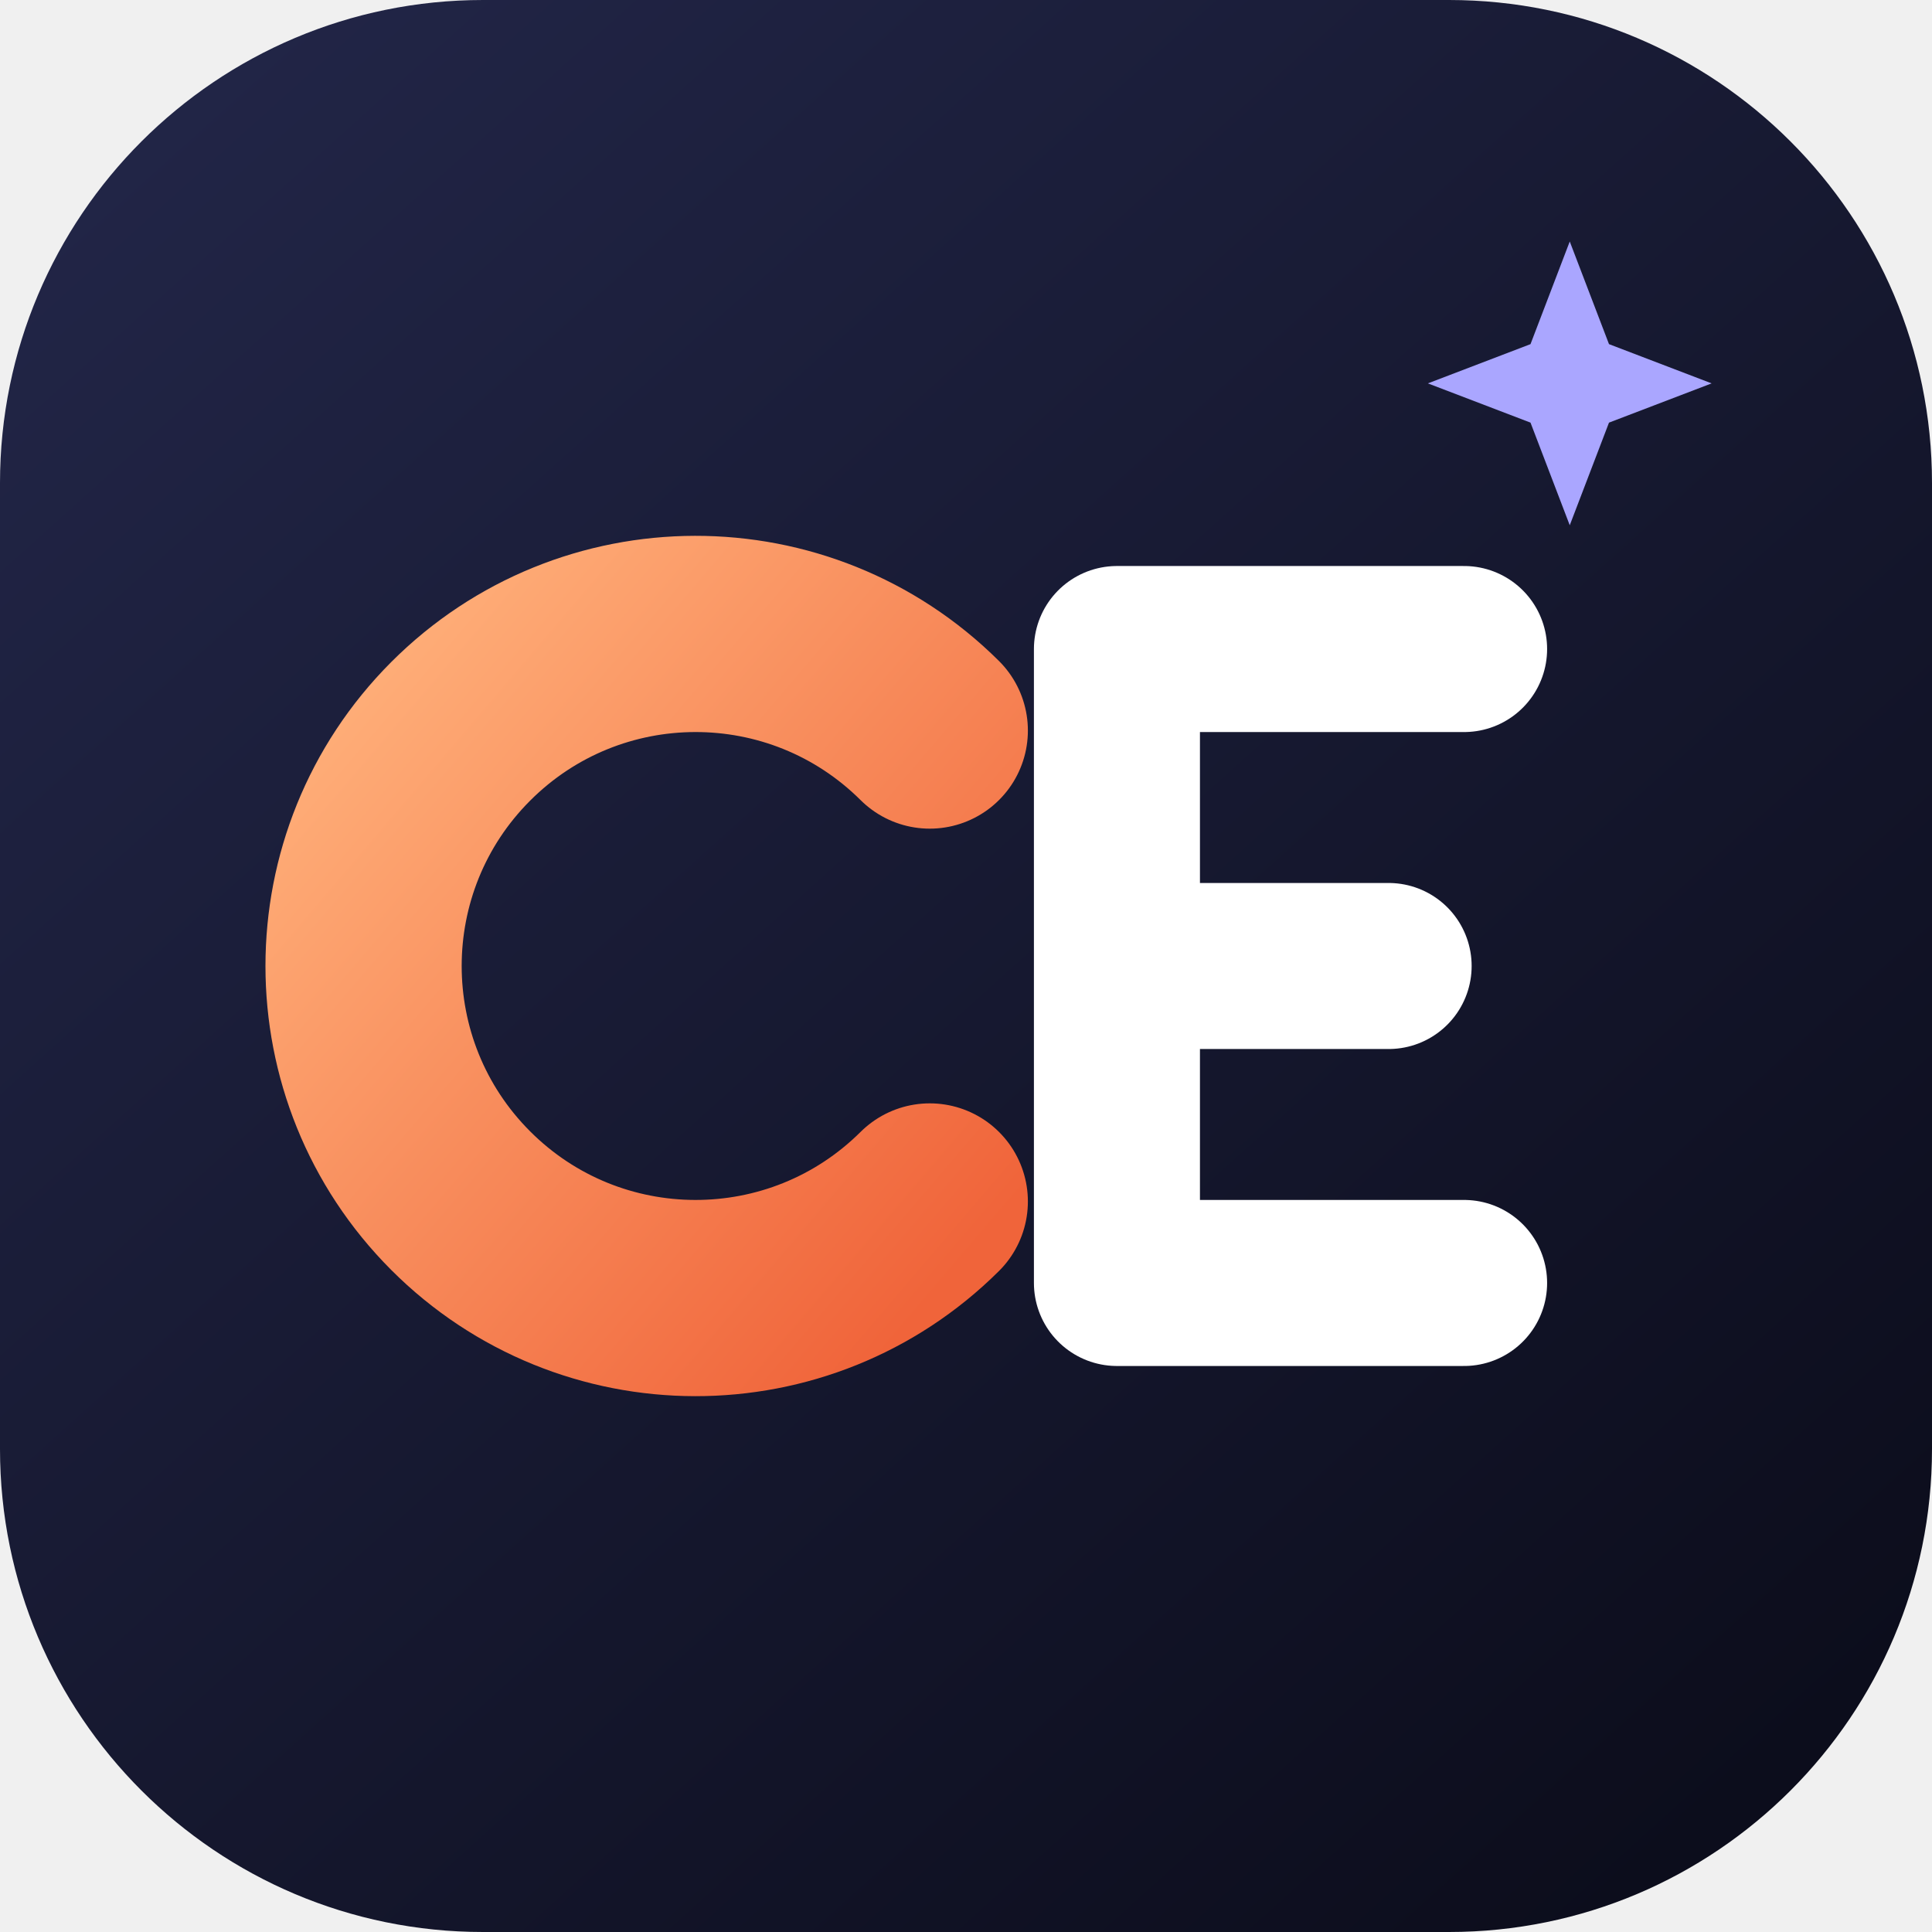
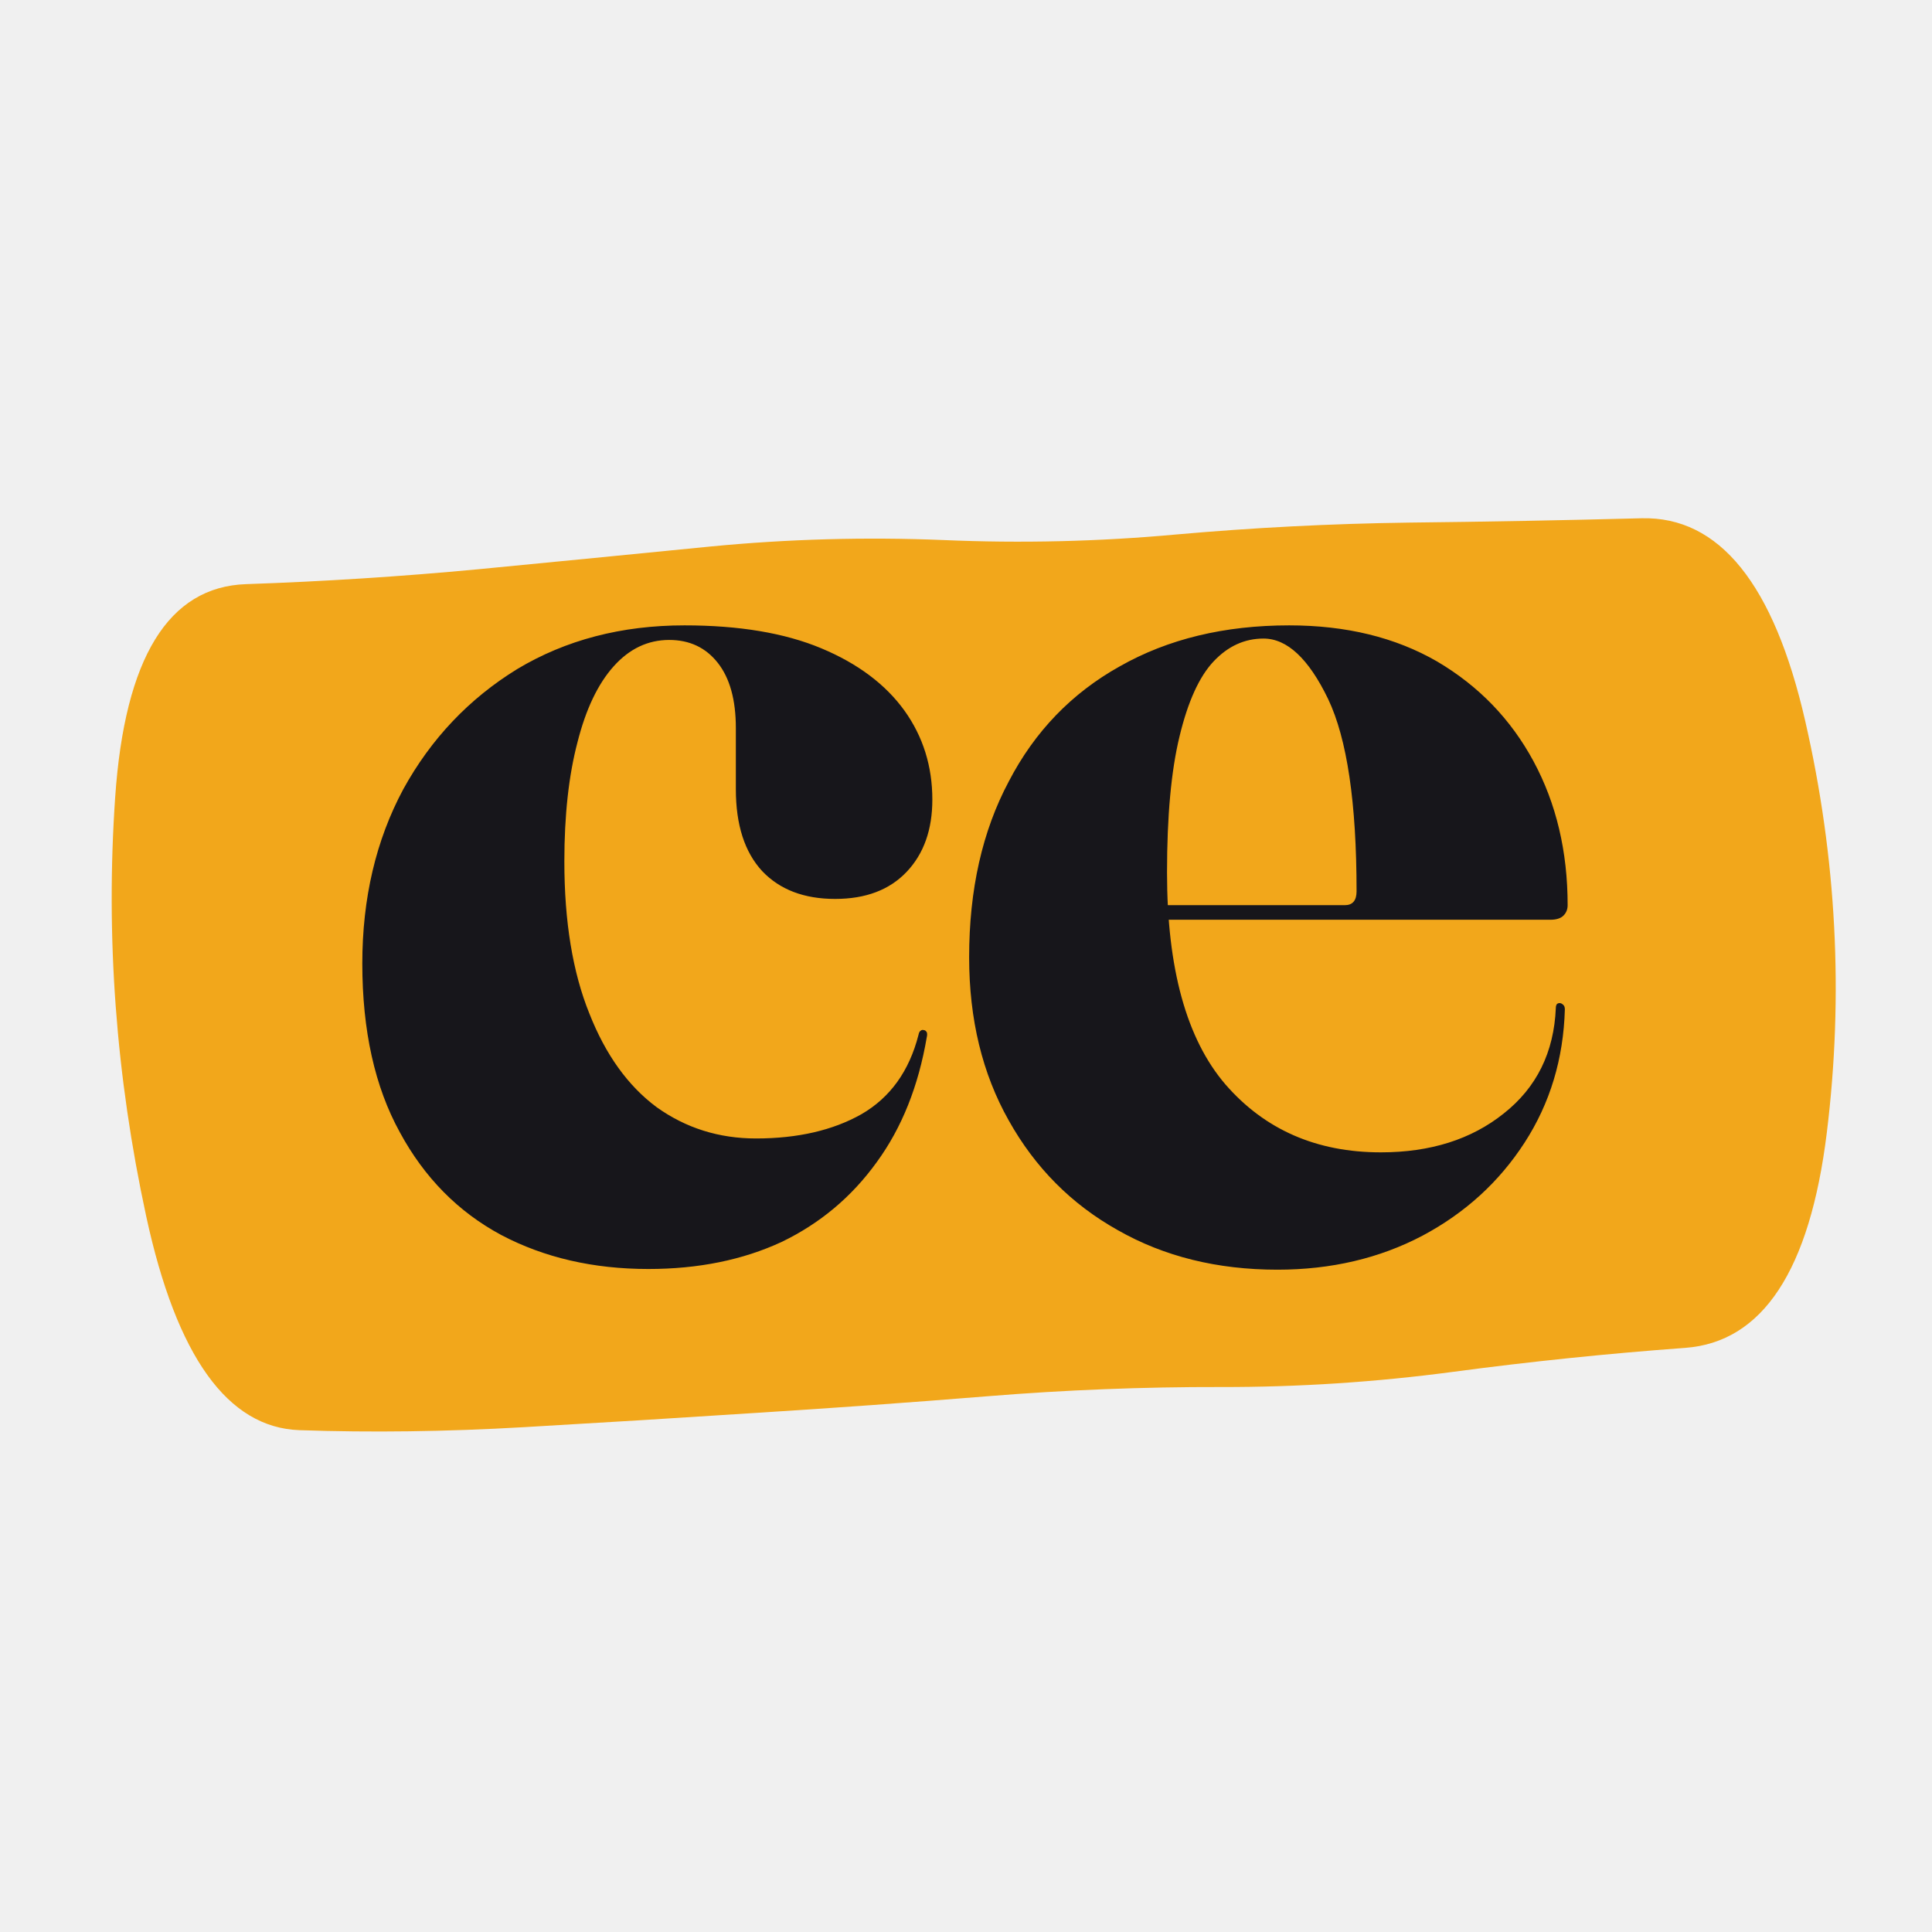
<svg xmlns="http://www.w3.org/2000/svg" viewBox="0 0 64 64">
-   <defs>
-     <linearGradient id="t" x1="0" y1="0" x2="0.9" y2="1">
-       <stop offset="0" stop-color="#23274a" />
-       <stop offset="1" stop-color="#0b0c1a" />
-     </linearGradient>
-     <linearGradient id="c" x1="0" y1="0" x2="1" y2="1">
-       <stop offset="0" stop-color="#ffb07a" />
-       <stop offset="1" stop-color="#f0643a" />
-     </linearGradient>
-   </defs>
-   <rect width="64" height="64" rx="16" fill="url(#t)" />
-   <path d="M30.8 24.2A11 11 0 1 0 30.8 39.8" fill="none" stroke="url(#c)" stroke-width="6.5" stroke-linecap="round" />
-   <path d="M48.5 21.5H37V42.5H48.5M37 32H46" fill="none" stroke="#fff" stroke-width="5.5" stroke-linecap="round" stroke-linejoin="round" />
-   <path d="M52 8l1.3 3.4L56.7 12.7l-3.4 1.3L52 17.4l-1.3-3.4-3.4-1.3 3.4-1.3z" fill="#aaa6ff" />
+   <path d="M8.86 18.12Q12.71 18.19 16.57 18.03Q20.43 17.86 24.29 17.68Q28.14 17.51 32.00 17.87Q35.86 18.24 39.71 18.09Q43.57 17.95 47.43 18.10Q51.29 18.26 55.14 18.36Q59.00 18.47 60.20 25.35Q61.40 32.22 60.20 39.01Q59.00 45.80 55.14 45.88Q51.29 45.96 47.43 46.27Q43.57 46.58 39.71 46.37Q35.86 46.16 32.00 46.27Q28.14 46.38 24.29 46.42Q20.43 46.47 16.57 46.49Q12.71 46.51 9.16 46.20Q5.60 45.89 4.46 38.86Q3.32 31.83 4.16 24.94Q5.00 18.05 8.86 18.12Z" transform="rotate(-3 32 32.25)" fill="#f2a71b" />
+   <path d="M849 -657Q849 -592 812 -553Q775 -514 709 -514Q642 -514 604 -554Q566 -595 566 -672V-760Q566 -821 540 -854Q514 -887 470 -887Q424 -887 390 -849Q356 -811 338 -740Q319 -668 319 -568Q319 -438 355 -349Q390 -260 452 -214Q515 -169 595 -169Q685 -169 747 -204Q809 -240 829 -318Q830 -323 832 -324Q834 -326 837 -325Q839 -325 841 -322Q842 -319 841 -315Q823 -209 769 -135Q715 -60 632 -20Q548 19 440 19Q321 19 228 -30Q135 -80 82 -178Q28 -276 28 -421Q28 -562 87 -672Q147 -781 251 -845Q356 -908 492 -908Q610 -908 689 -875Q768 -842 809 -785Q849 -729 849 -657Z M1764 -505Q1764 -496 1758 -490Q1752 -484 1739 -484H1116V-505H1443Q1460 -505 1460 -525Q1460 -716 1419 -802Q1377 -889 1326 -889Q1285 -889 1254 -856Q1223 -823 1205 -748Q1187 -674 1187 -552Q1187 -345 1271 -247Q1356 -149 1495 -149Q1602 -149 1672 -205Q1743 -261 1747 -357Q1747 -361 1749 -363Q1751 -364 1752 -364Q1755 -364 1757 -362Q1760 -360 1760 -355Q1757 -248 1702 -163Q1647 -78 1555 -29Q1462 20 1346 20Q1216 20 1116 -37Q1016 -93 959 -195Q902 -296 902 -430Q902 -576 959 -683Q1015 -791 1119 -849Q1223 -908 1363 -908Q1486 -908 1576 -856Q1666 -803 1715 -712Q1764 -621 1764 -505Z" transform="translate(11.358 41.6) scale(0.023)" fill="#17161b" />
</svg>
